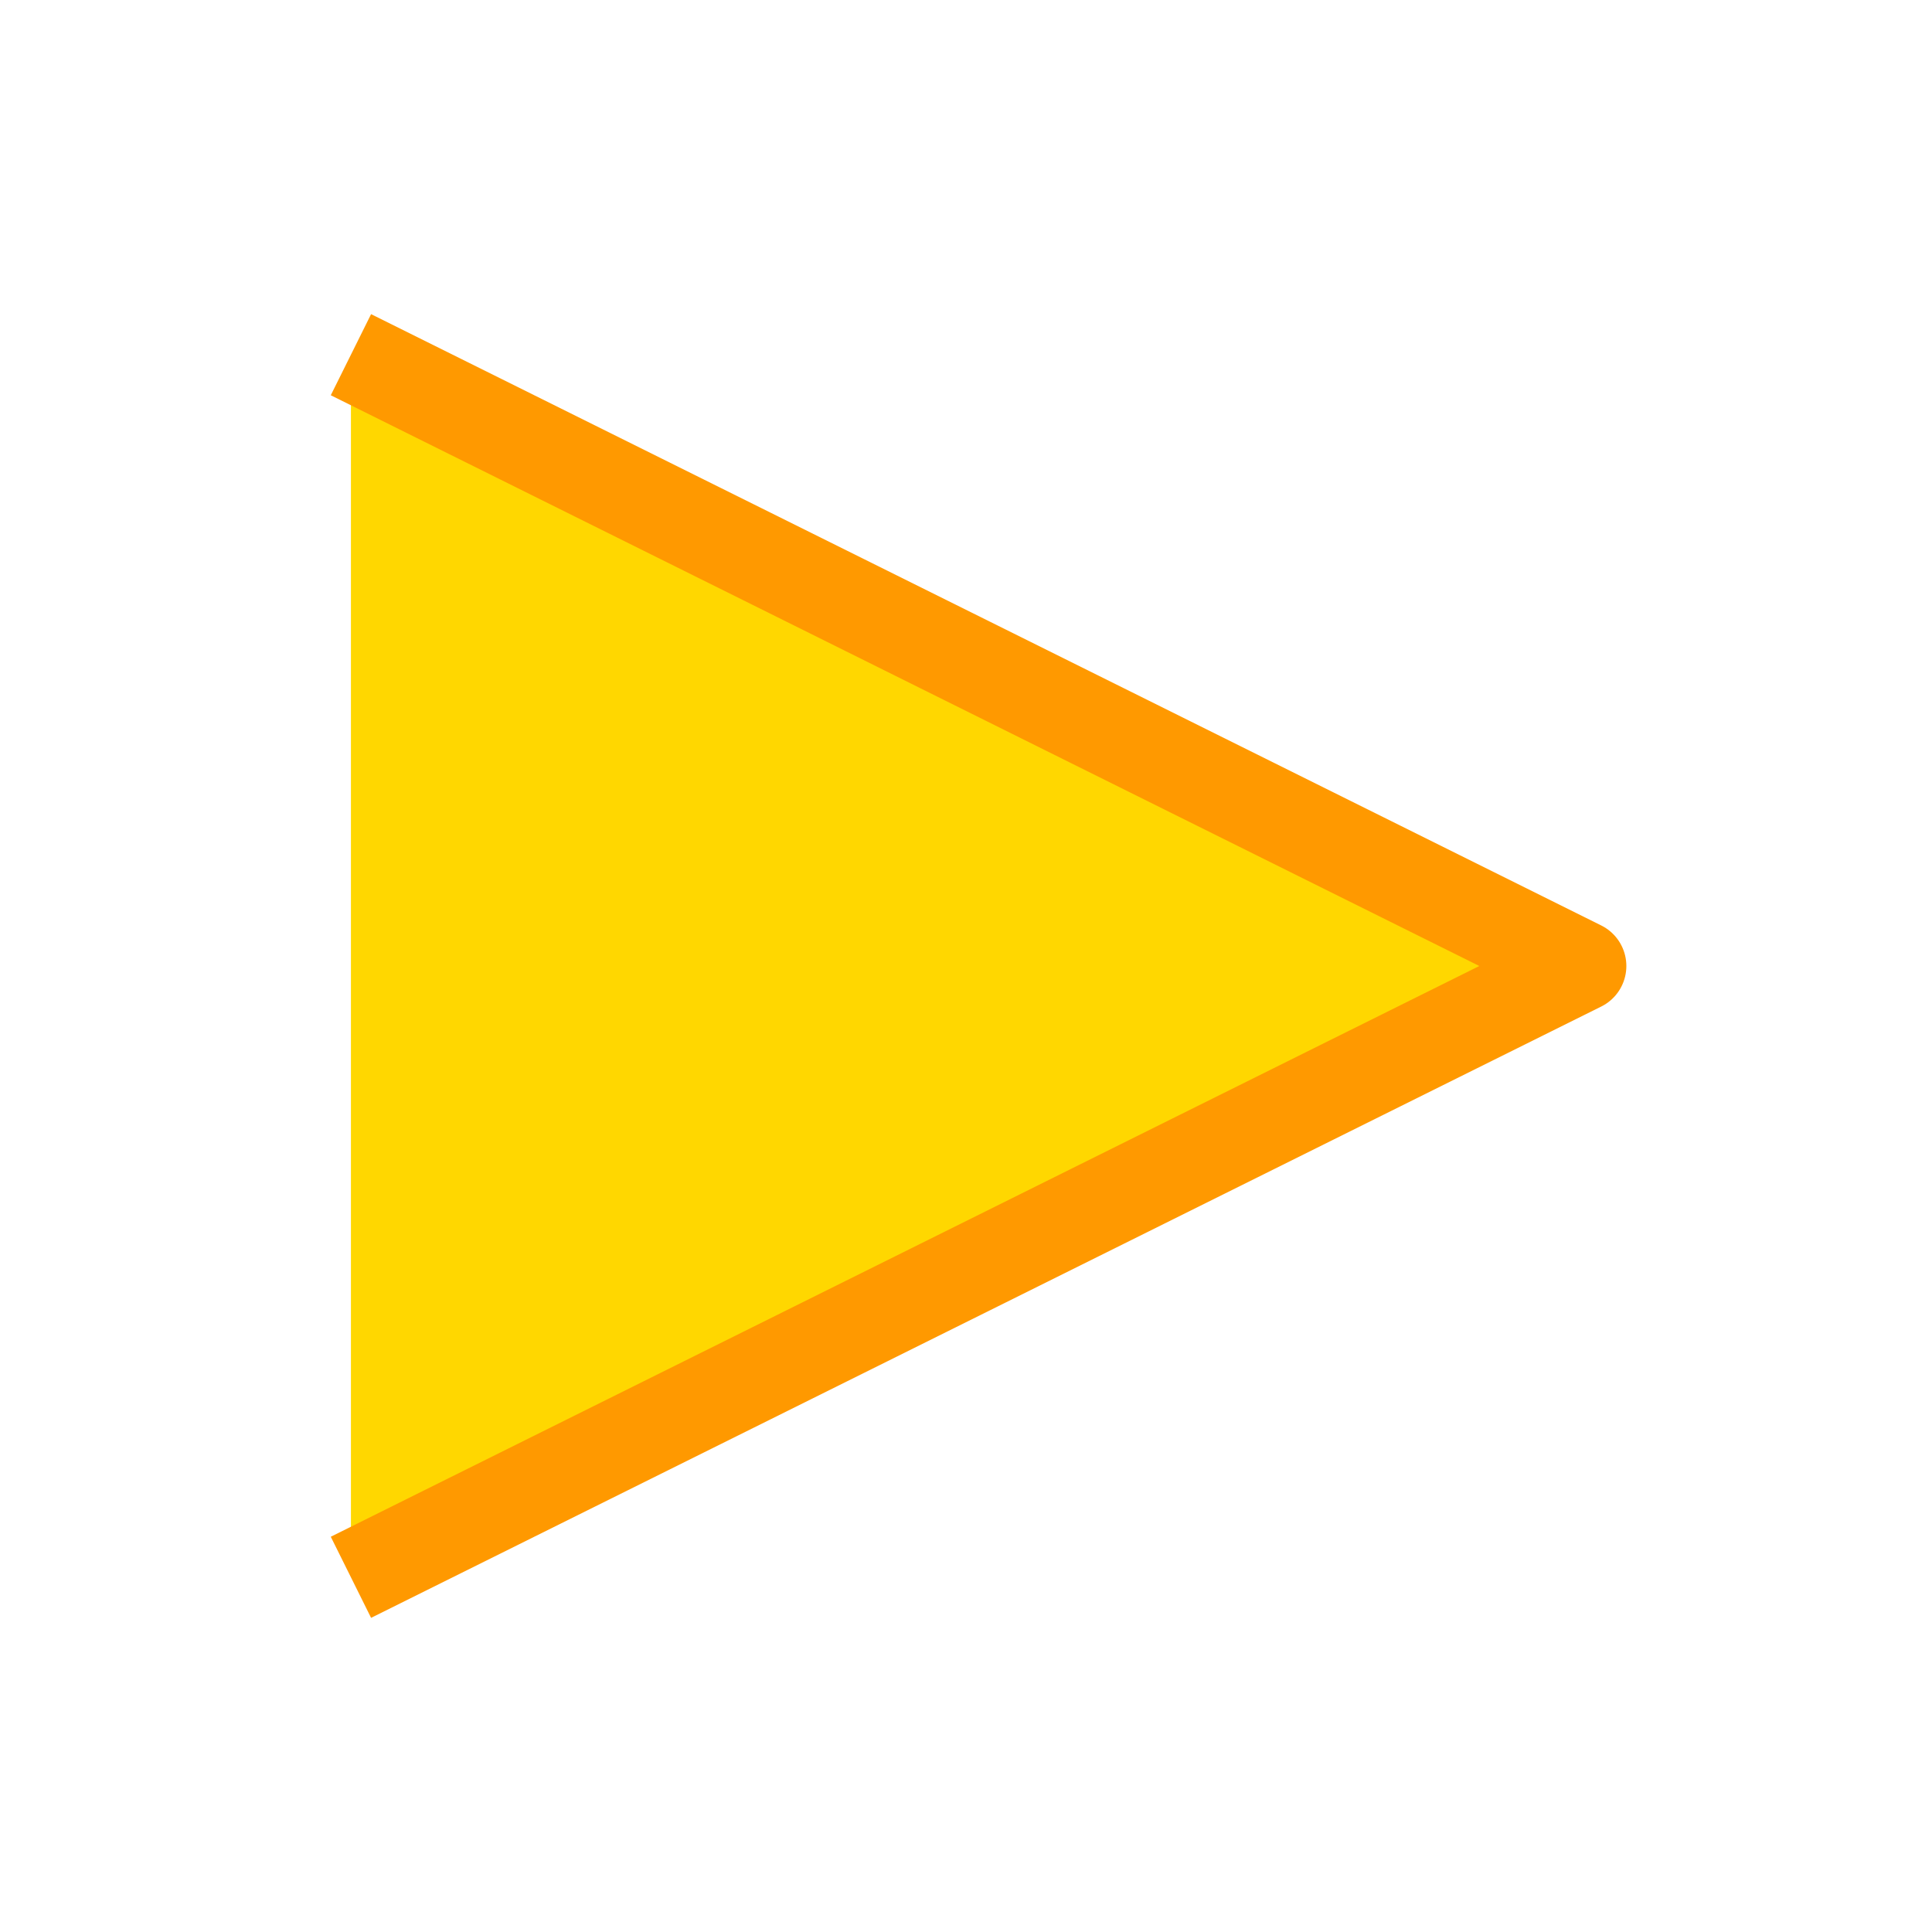
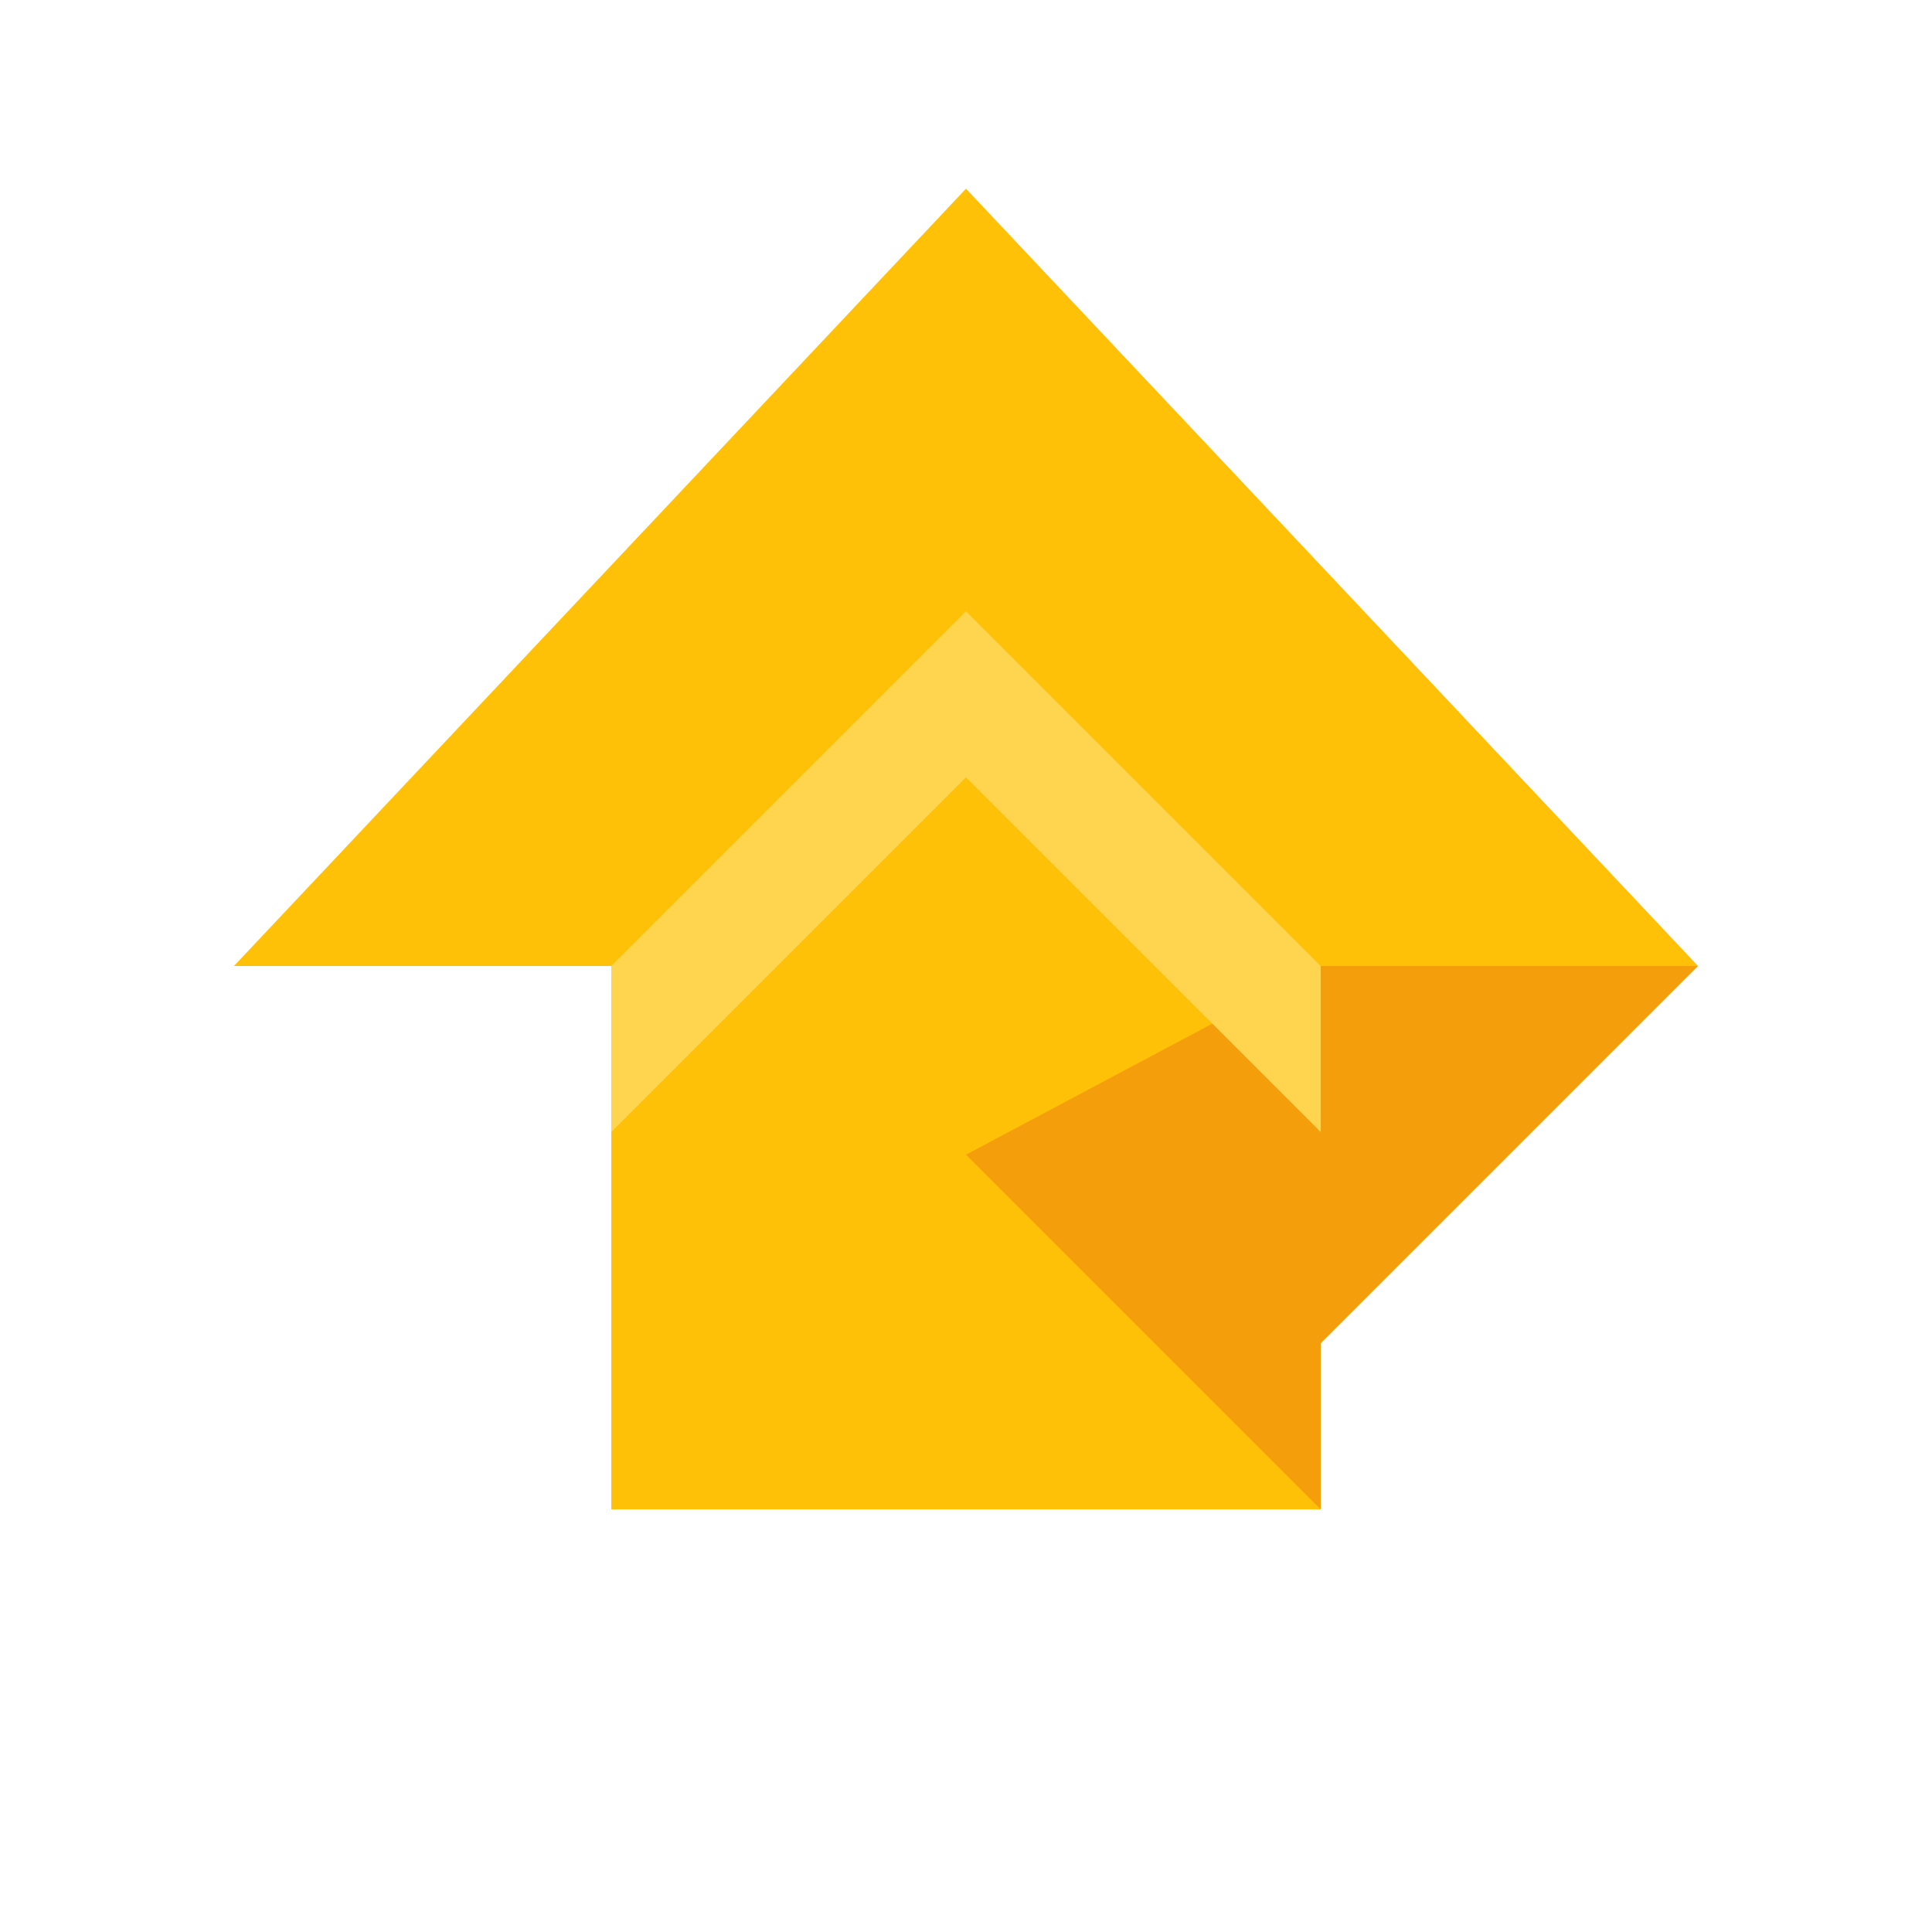
<svg xmlns="http://www.w3.org/2000/svg" width="32" height="32" viewBox="0 0 512 512">
  <rect width="512" height="512" fill="transparent" />
-   <path d="M93 94 L419 256 L93 418" fill="#FFD700" stroke="#FF9900" stroke-width="24" stroke-linejoin="round" />
+   <path d="M256 50 L450 256 L350 256 L350 400 L162 400 L162 256 L62 256 Z" fill="#ffc107" />
+   <path d="M350 256 L450 256 L350 356 L350 400 L256 306 Z" fill="#f59e0b" />
+   <path d="M162 256 L256 162 L350 256 L350 300 L256 206 L162 300 Z" fill="#ffd54f" />
</svg>
